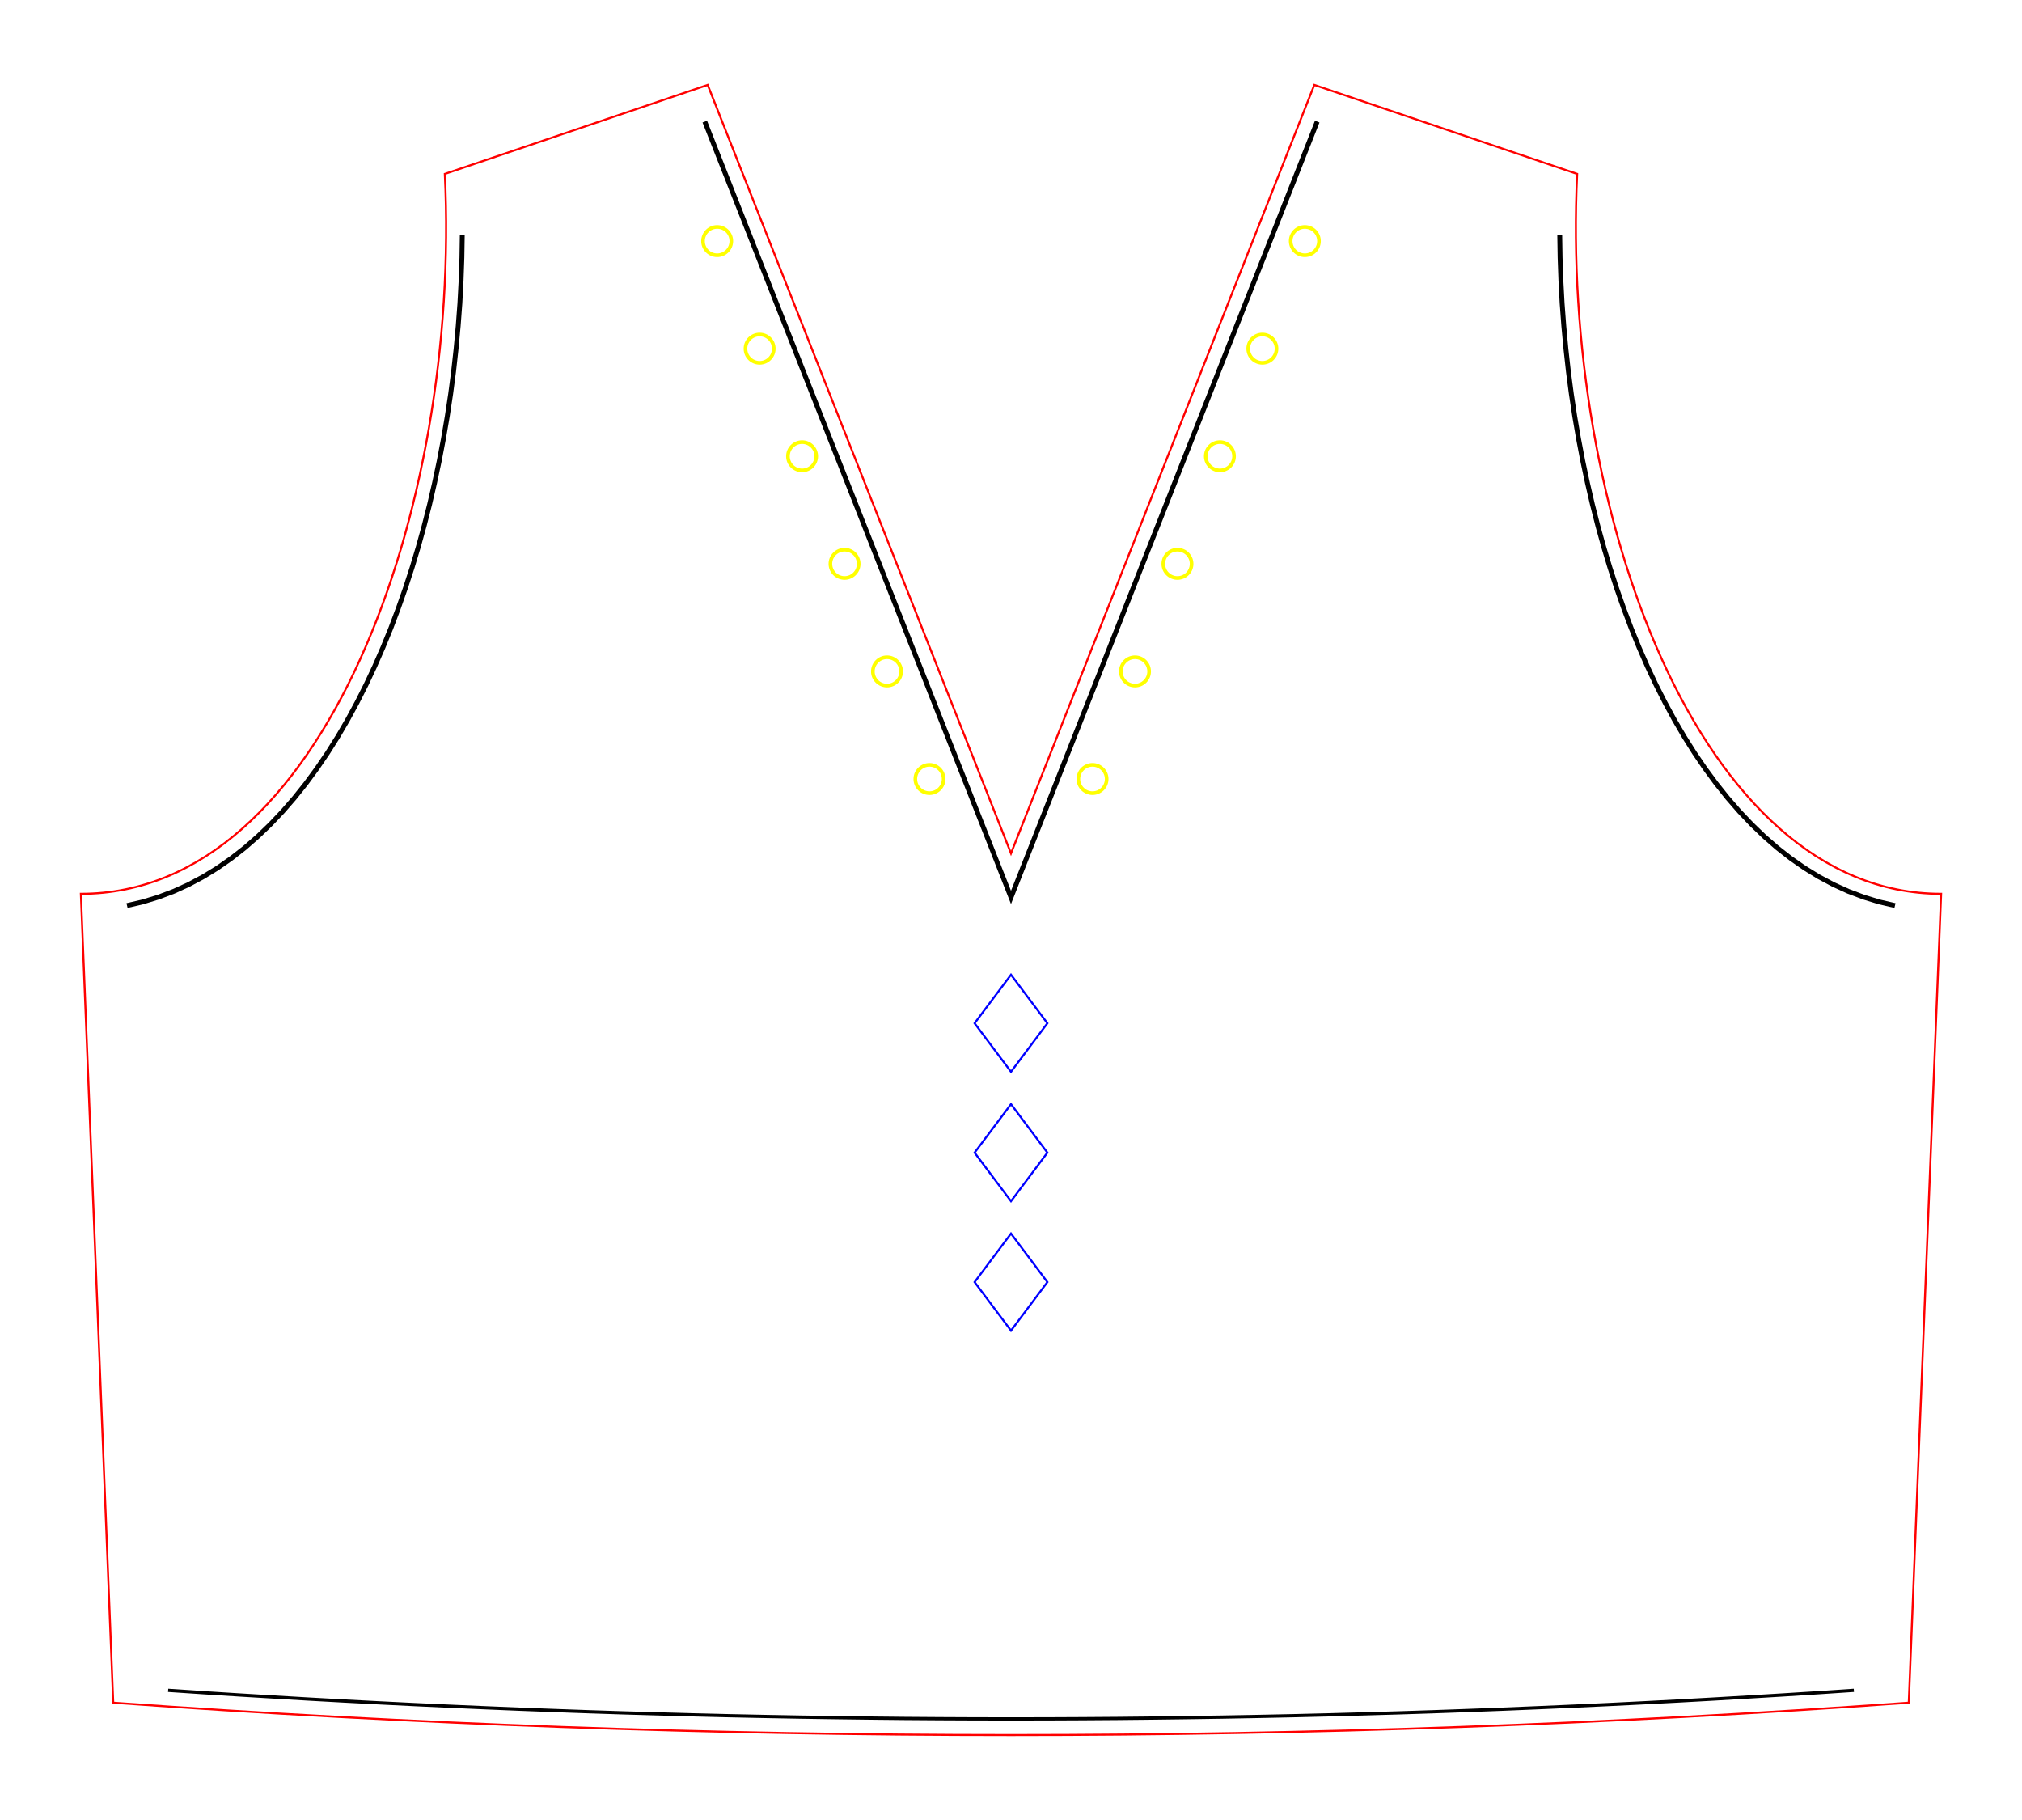
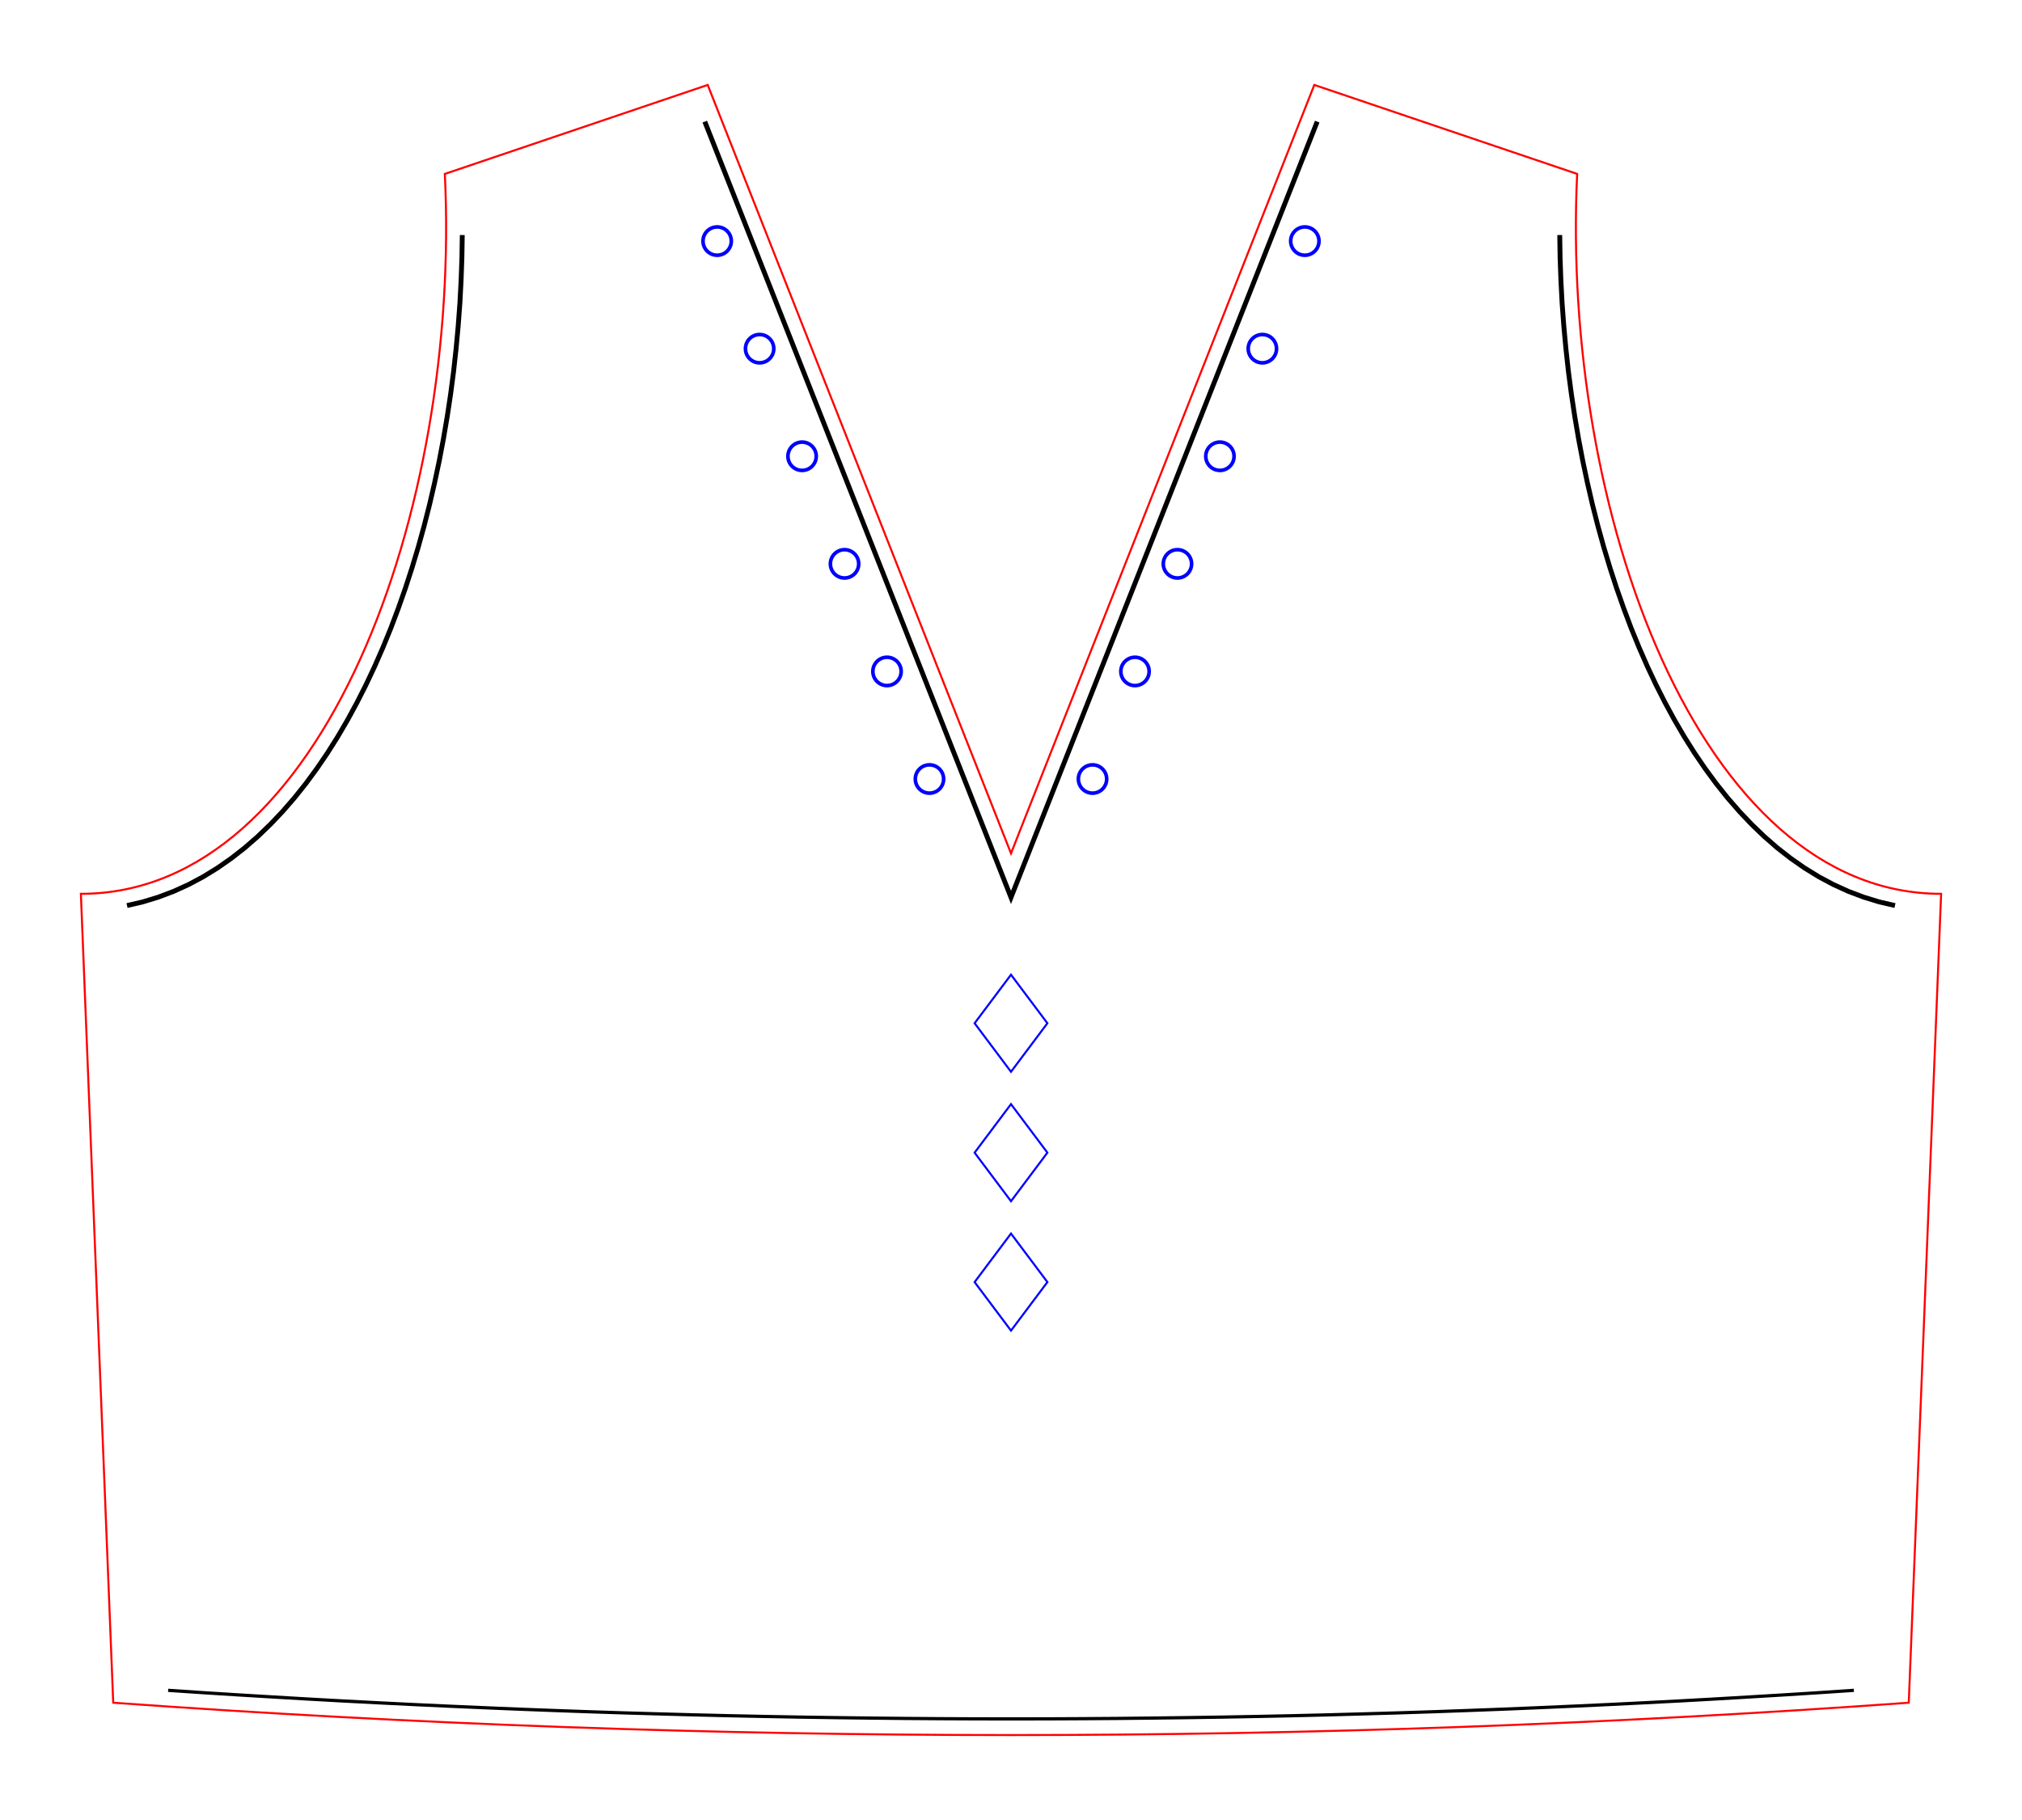
<svg xmlns="http://www.w3.org/2000/svg" width="500mm" height="450mm" viewBox="0 0 500 450">
  <g id="garment-piece">
    <path id="crop-top-front" style="fill:none;stroke:#ff0000;stroke-width:0.5" d="M 175,21 L 250,211 L 325,21 L 390,43 C 386,126 420,221 480,221 L 472,421 Q 250,437 28,421 L 20,221 C 80,221 114,126 110,43 Z" />
  </g>
  <g id="cut-outs">
    <path id="diamond-1" style="fill:none;stroke:#0000ff;stroke-width:0.5" d="M 250,241 L 259,253 L 250,265 L 241,253 Z" />
    <path id="diamond-2" style="fill:none;stroke:#0000ff;stroke-width:0.5" d="M 250,273 L 259,285 L 250,297 L 241,285 Z" />
    <path id="diamond-3" style="fill:none;stroke:#0000ff;stroke-width:0.5" d="M 250,305 L 259,317 L 250,329 L 241,317 Z" />
  </g>
  <g id="lacing-eyelets">
-     <circle id="eyelet-1" style="fill:none;stroke:#ffff00;stroke-width:0.9" cx="322.66" cy="59.61" r="3.5" />
-     <circle id="eyelet-2" style="fill:none;stroke:#ffff00;stroke-width:0.9" cx="177.34" cy="59.61" r="3.5" />
-     <circle id="eyelet-3" style="fill:none;stroke:#ffff00;stroke-width:0.9" cx="312.16" cy="86.21" r="3.5" />
-     <circle id="eyelet-4" style="fill:none;stroke:#ffff00;stroke-width:0.9" cx="187.84" cy="86.21" r="3.5" />
-     <circle id="eyelet-5" style="fill:none;stroke:#ffff00;stroke-width:0.9" cx="301.66" cy="112.81" r="3.5" />
-     <circle id="eyelet-6" style="fill:none;stroke:#ffff00;stroke-width:0.9" cx="198.34" cy="112.81" r="3.5" />
-     <circle id="eyelet-7" style="fill:none;stroke:#ffff00;stroke-width:0.9" cx="291.16" cy="139.41" r="3.5" />
-     <circle id="eyelet-8" style="fill:none;stroke:#ffff00;stroke-width:0.9" cx="208.84" cy="139.41" r="3.5" />
-     <circle id="eyelet-9" style="fill:none;stroke:#ffff00;stroke-width:0.9" cx="280.66" cy="166.01" r="3.5" />
-     <circle id="eyelet-10" style="fill:none;stroke:#ffff00;stroke-width:0.9" cx="219.34" cy="166.01" r="3.5" />
-     <circle id="eyelet-11" style="fill:none;stroke:#ffff00;stroke-width:0.9" cx="270.16" cy="192.61" r="3.5" />
-     <circle id="eyelet-12" style="fill:none;stroke:#ffff00;stroke-width:0.9" cx="229.84" cy="192.61" r="3.5" />
+     <circle id="eyelet-1" style="fill:none;stroke:#0000ff;stroke-width:0.9" cx="322.66" cy="59.61" r="3.5" />
+     <circle id="eyelet-2" style="fill:none;stroke:#0000ff;stroke-width:0.9" cx="177.34" cy="59.61" r="3.5" />
+     <circle id="eyelet-3" style="fill:none;stroke:#0000ff;stroke-width:0.9" cx="312.16" cy="86.21" r="3.5" />
+     <circle id="eyelet-4" style="fill:none;stroke:#0000ff;stroke-width:0.9" cx="187.84" cy="86.21" r="3.5" />
+     <circle id="eyelet-5" style="fill:none;stroke:#0000ff;stroke-width:0.9" cx="301.66" cy="112.81" r="3.5" />
+     <circle id="eyelet-6" style="fill:none;stroke:#0000ff;stroke-width:0.9" cx="198.34" cy="112.81" r="3.5" />
+     <circle id="eyelet-7" style="fill:none;stroke:#0000ff;stroke-width:0.9" cx="291.16" cy="139.41" r="3.5" />
+     <circle id="eyelet-8" style="fill:none;stroke:#0000ff;stroke-width:0.9" cx="208.84" cy="139.41" r="3.5" />
+     <circle id="eyelet-9" style="fill:none;stroke:#0000ff;stroke-width:0.9" cx="280.66" cy="166.01" r="3.5" />
+     <circle id="eyelet-10" style="fill:none;stroke:#0000ff;stroke-width:0.9" cx="219.34" cy="166.01" r="3.5" />
+     <circle id="eyelet-11" style="fill:none;stroke:#0000ff;stroke-width:0.9" cx="270.16" cy="192.61" r="3.5" />
+     <circle id="eyelet-12" style="fill:none;stroke:#0000ff;stroke-width:0.9" cx="229.84" cy="192.61" r="3.5" />
  </g>
  <g id="reinforcing-lines">
    <path id="neckline-binding" style="fill:none;stroke:#000000;stroke-width:1.2" d="M 174.28,30.07 L 250,221.89 L 325.72,30.07" />
    <path id="armhole-binding-right" style="fill:none;stroke:#000000;stroke-width:1.2" d="M 385.69,58.11 L 385.78,63.7 L 385.98,69.34 L 386.28,74.99 L 386.7,80.62 L 387.22,86.25 L 387.84,91.86 L 388.57,97.44 L 389.41,103 L 390.35,108.51 L 391.39,113.98 L 392.54,119.4 L 393.78,124.76 L 395.13,130.06 L 396.58,135.29 L 398.13,140.43 L 399.78,145.5 L 401.53,150.47 L 403.37,155.35 L 405.32,160.12 L 407.36,164.78 L 409.5,169.32 L 411.74,173.74 L 414.07,178.03 L 416.5,182.18 L 419.03,186.19 L 421.66,190.05 L 424.38,193.75 L 427.2,197.28 L 430.12,200.64 L 433.14,203.82 L 436.26,206.82 L 439.47,209.62 L 442.79,212.21 L 446.21,214.6 L 449.72,216.76 L 453.33,218.69 L 457.04,220.38 L 460.85,221.82 L 464.74,223.01 L 468.59,223.9" />
    <path id="armhole-binding-left" style="fill:none;stroke:#000000;stroke-width:1.2" d="M 114.31,58.11 L 114.22,63.7 L 114.02,69.34 L 113.72,74.99 L 113.3,80.62 L 112.78,86.25 L 112.16,91.86 L 111.43,97.44 L 110.59,103 L 109.65,108.51 L 108.61,113.98 L 107.46,119.4 L 106.22,124.76 L 104.87,130.06 L 103.42,135.29 L 101.87,140.43 L 100.22,145.5 L 98.47,150.47 L 96.63,155.35 L 94.68,160.12 L 92.64,164.78 L 90.5,169.32 L 88.26,173.74 L 85.93,178.03 L 83.5,182.18 L 80.97,186.19 L 78.34,190.05 L 75.62,193.75 L 72.8,197.28 L 69.88,200.64 L 66.86,203.82 L 63.74,206.82 L 60.53,209.62 L 57.21,212.21 L 53.79,214.6 L 50.28,216.76 L 46.67,218.69 L 42.96,220.38 L 39.15,221.82 L 35.26,223.01 L 31.41,223.9" />
    <path id="hem-binding" style="fill:none;stroke:#000000;stroke-width:0.8" d="M 458.42,417.94 L 449.73,418.52 L 441.04,419.07 L 432.36,419.59 L 423.67,420.1 L 414.99,420.58 L 406.31,421.03 L 397.62,421.46 L 388.94,421.86 L 380.26,422.24 L 371.57,422.6 L 362.89,422.93 L 354.2,423.24 L 345.52,423.52 L 336.84,423.77 L 328.15,424.01 L 319.47,424.22 L 310.79,424.4 L 302.1,424.56 L 293.42,424.69 L 284.73,424.8 L 276.05,424.89 L 267.37,424.95 L 258.68,424.99 L 250,425 L 241.32,424.99 L 232.63,424.95 L 223.95,424.89 L 215.27,424.8 L 206.58,424.69 L 197.9,424.56 L 189.21,424.4 L 180.53,424.22 L 171.85,424.01 L 163.16,423.77 L 154.48,423.52 L 145.8,423.24 L 137.11,422.93 L 128.43,422.6 L 119.74,422.24 L 111.06,421.86 L 102.38,421.46 L 93.69,421.03 L 85.01,420.58 L 76.33,420.1 L 67.64,419.59 L 58.96,419.07 L 50.27,418.52 L 41.58,417.94" />
  </g>
</svg>
